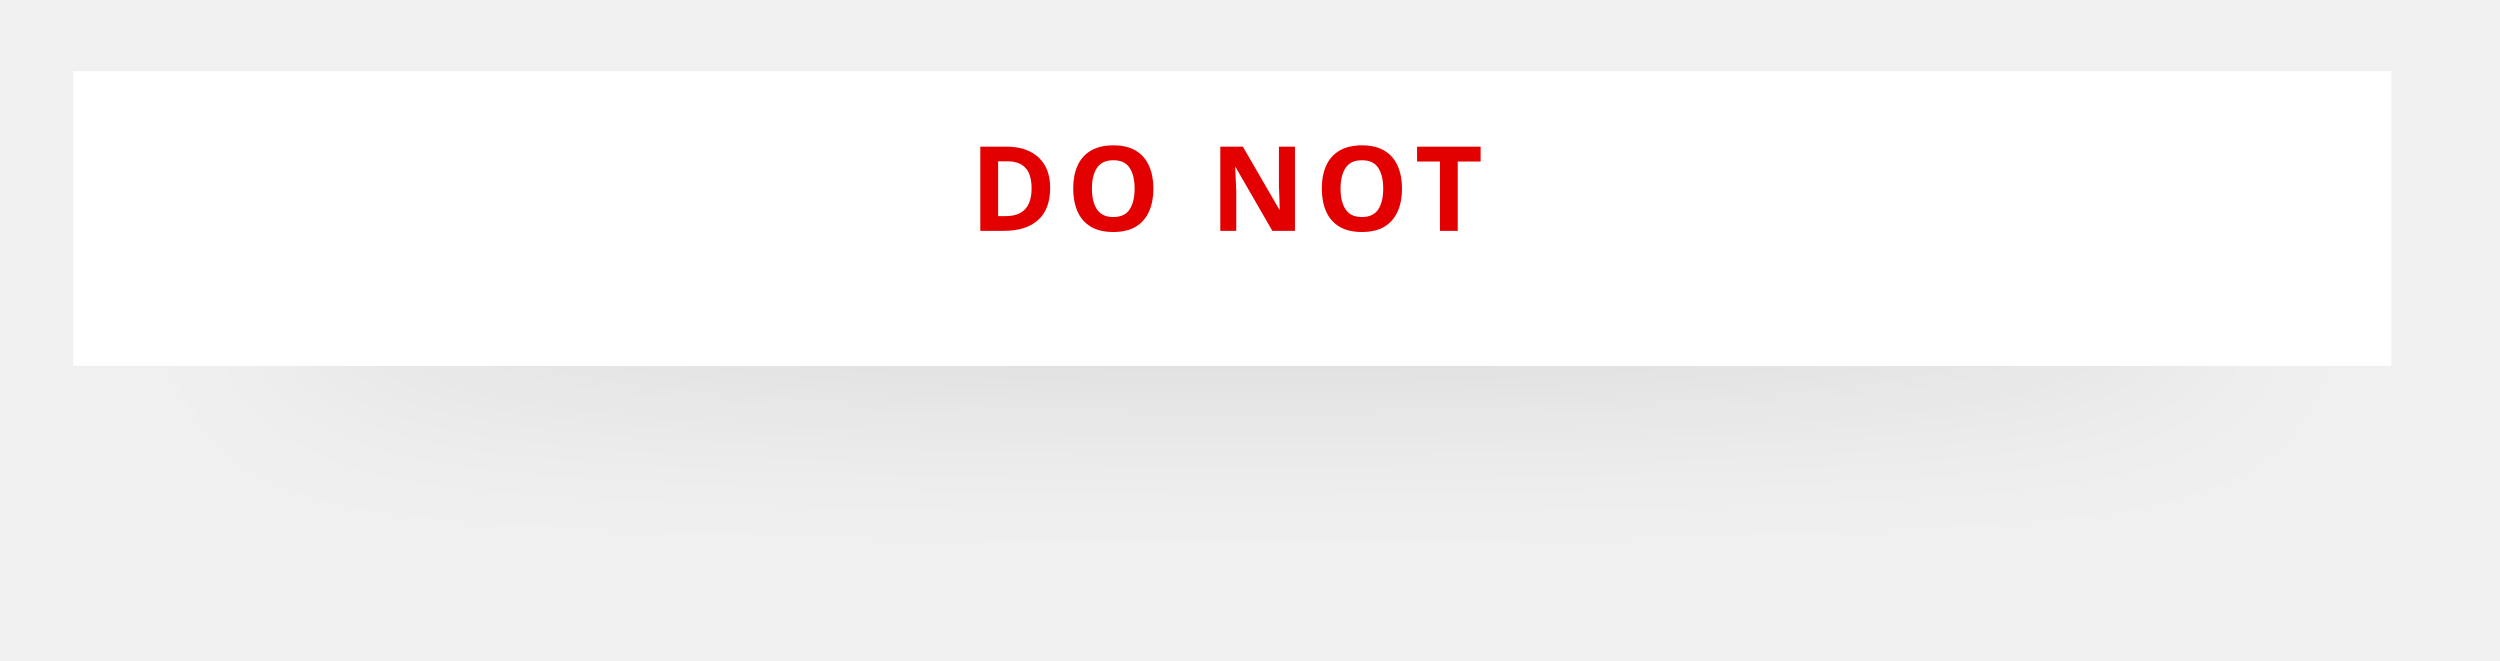
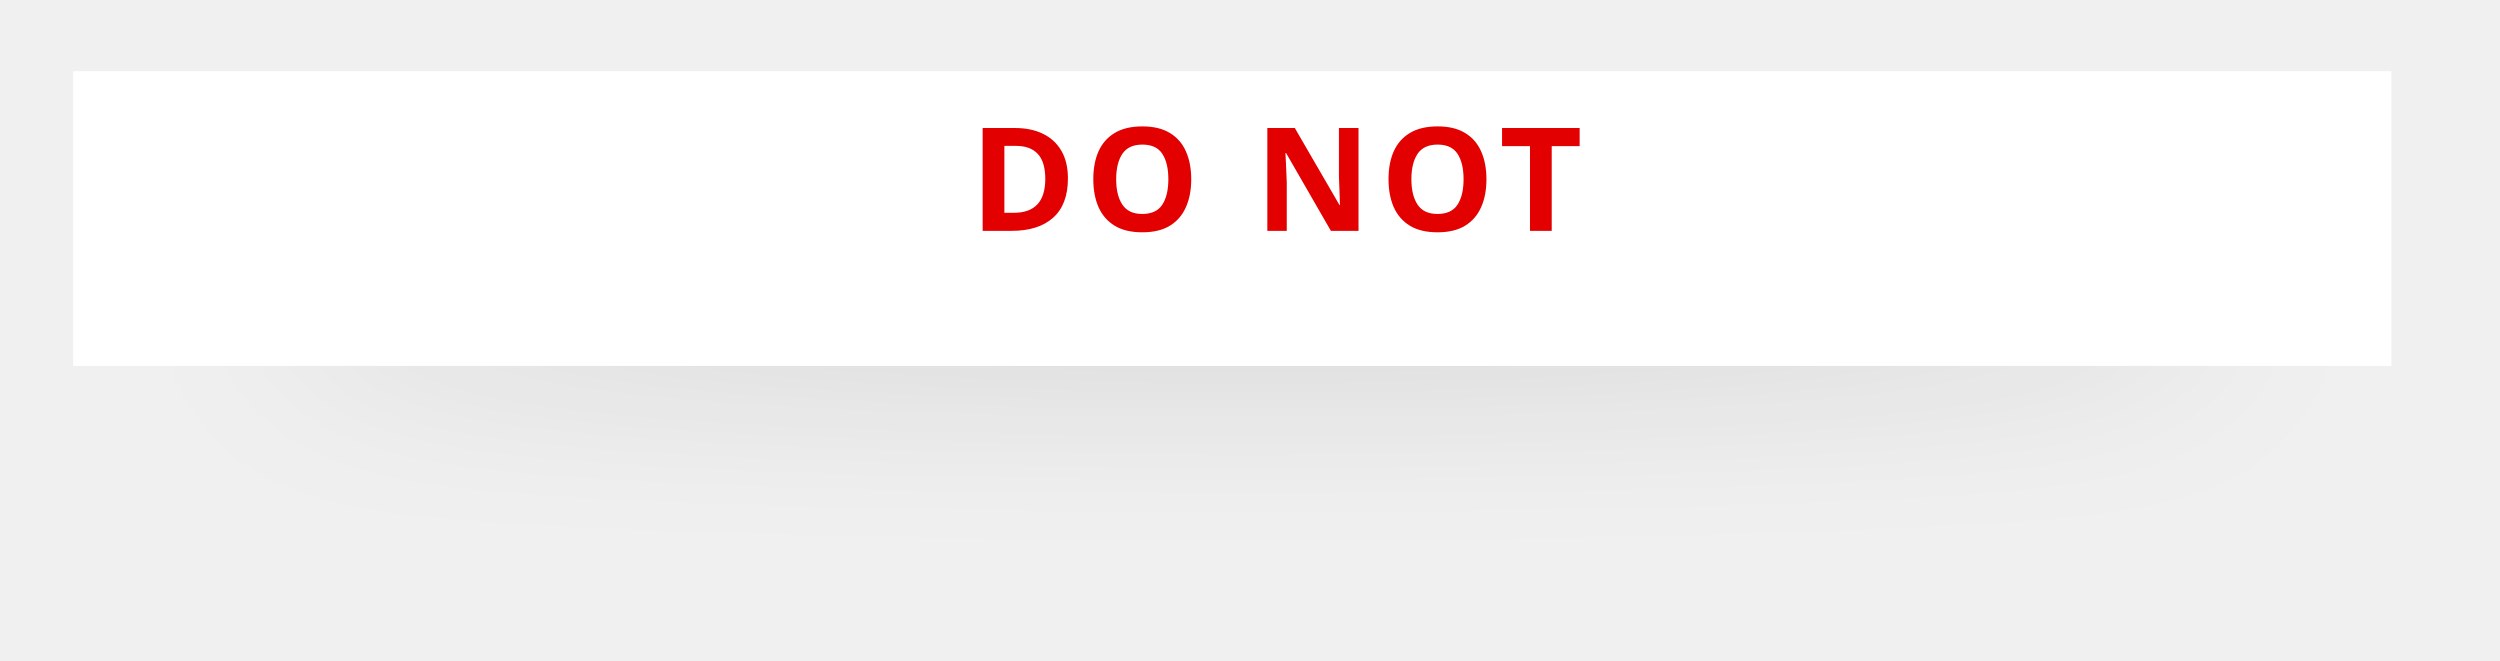
- <svg xmlns="http://www.w3.org/2000/svg" width="509" height="134.5" viewBox="0 0 509 134.5">
-   <defs>
+ <svg xmlns="http://www.w3.org/2000/svg" width="1024" height="270.585" viewBox="0 0 1024 270.585" version="1.1" id="svg31">
+   <defs id="defs13">
    <filter id="a" x="0" y="0" width="509" height="128" filterUnits="userSpaceOnUse">
-       <feOffset input="SourceAlpha" />
-       <feGaussianBlur stdDeviation="18" result="b" />
-       <feFlood flood-opacity="0.161" />
-       <feComposite operator="in" in2="b" />
-       <feComposite in="SourceGraphic" />
+       <feOffset input="SourceAlpha" id="feOffset2" />
+       <feGaussianBlur stdDeviation="18" result="b" id="feGaussianBlur4" />
+       <feFlood flood-opacity="0.161" id="feFlood6" />
+       <feComposite operator="in" in2="b" id="feComposite8" result="result1" />
+       <feComposite in="SourceGraphic" in2="result1" id="feComposite10" />
    </filter>
  </defs>
-   <g transform="translate(-83.105 -664)">
-     <g transform="translate(558 739) rotate(180)">
-       <rect width="472" height="120" transform="translate(-12 -59.5)" fill="none" />
-       <g transform="matrix(-1, 0, 0, -1, 474.89, 75)" filter="url(#a)">
-         <ellipse cx="200.5" cy="10" rx="200.5" ry="10" transform="translate(455 74) rotate(180)" fill="#fff" />
+   <g transform="matrix(2.011788,0,0,2.011788,-167.1997,-1335.827)" id="g29">
+     <g transform="rotate(180,279,369.5)" id="g27">
+       <rect width="472" height="120" transform="translate(-12,-59.5)" fill="none" id="rect15" x="0" y="0" />
+       <g transform="rotate(180,237.445,37.5)" filter="url(#a)" id="g19">
+         <ellipse cx="200.5" cy="10" rx="200.5" ry="10" transform="rotate(180,227.5,37)" fill="#ffffff" id="ellipse17" />
      </g>
-       <rect width="472" height="60" transform="translate(-12 0.5)" fill="#fff" />
-       <text transform="translate(224 28) rotate(180)" fill="#e30000" font-size="24" font-family="AzoSans-Bold, Azo Sans" font-weight="700" letter-spacing="0.08em">
-         <tspan x="-53.46" y="0">DO NOT</tspan>
+       <rect width="472" height="60" transform="translate(-12,0.5)" fill="#ffffff" id="rect21" x="0" y="0" />
+       <text transform="rotate(180,112,14)" fill="#e30000" font-size="24" font-family="AzoSans-Bold, 'Azo Sans'" font-weight="700" letter-spacing="0.08em" id="text25" style="font-size:29.333px;letter-spacing:1.76px">
+         <tspan x="-53.46" y="0" id="tspan23" style="font-size:29.333px">DO NOT</tspan>
      </text>
    </g>
  </g>
</svg>
